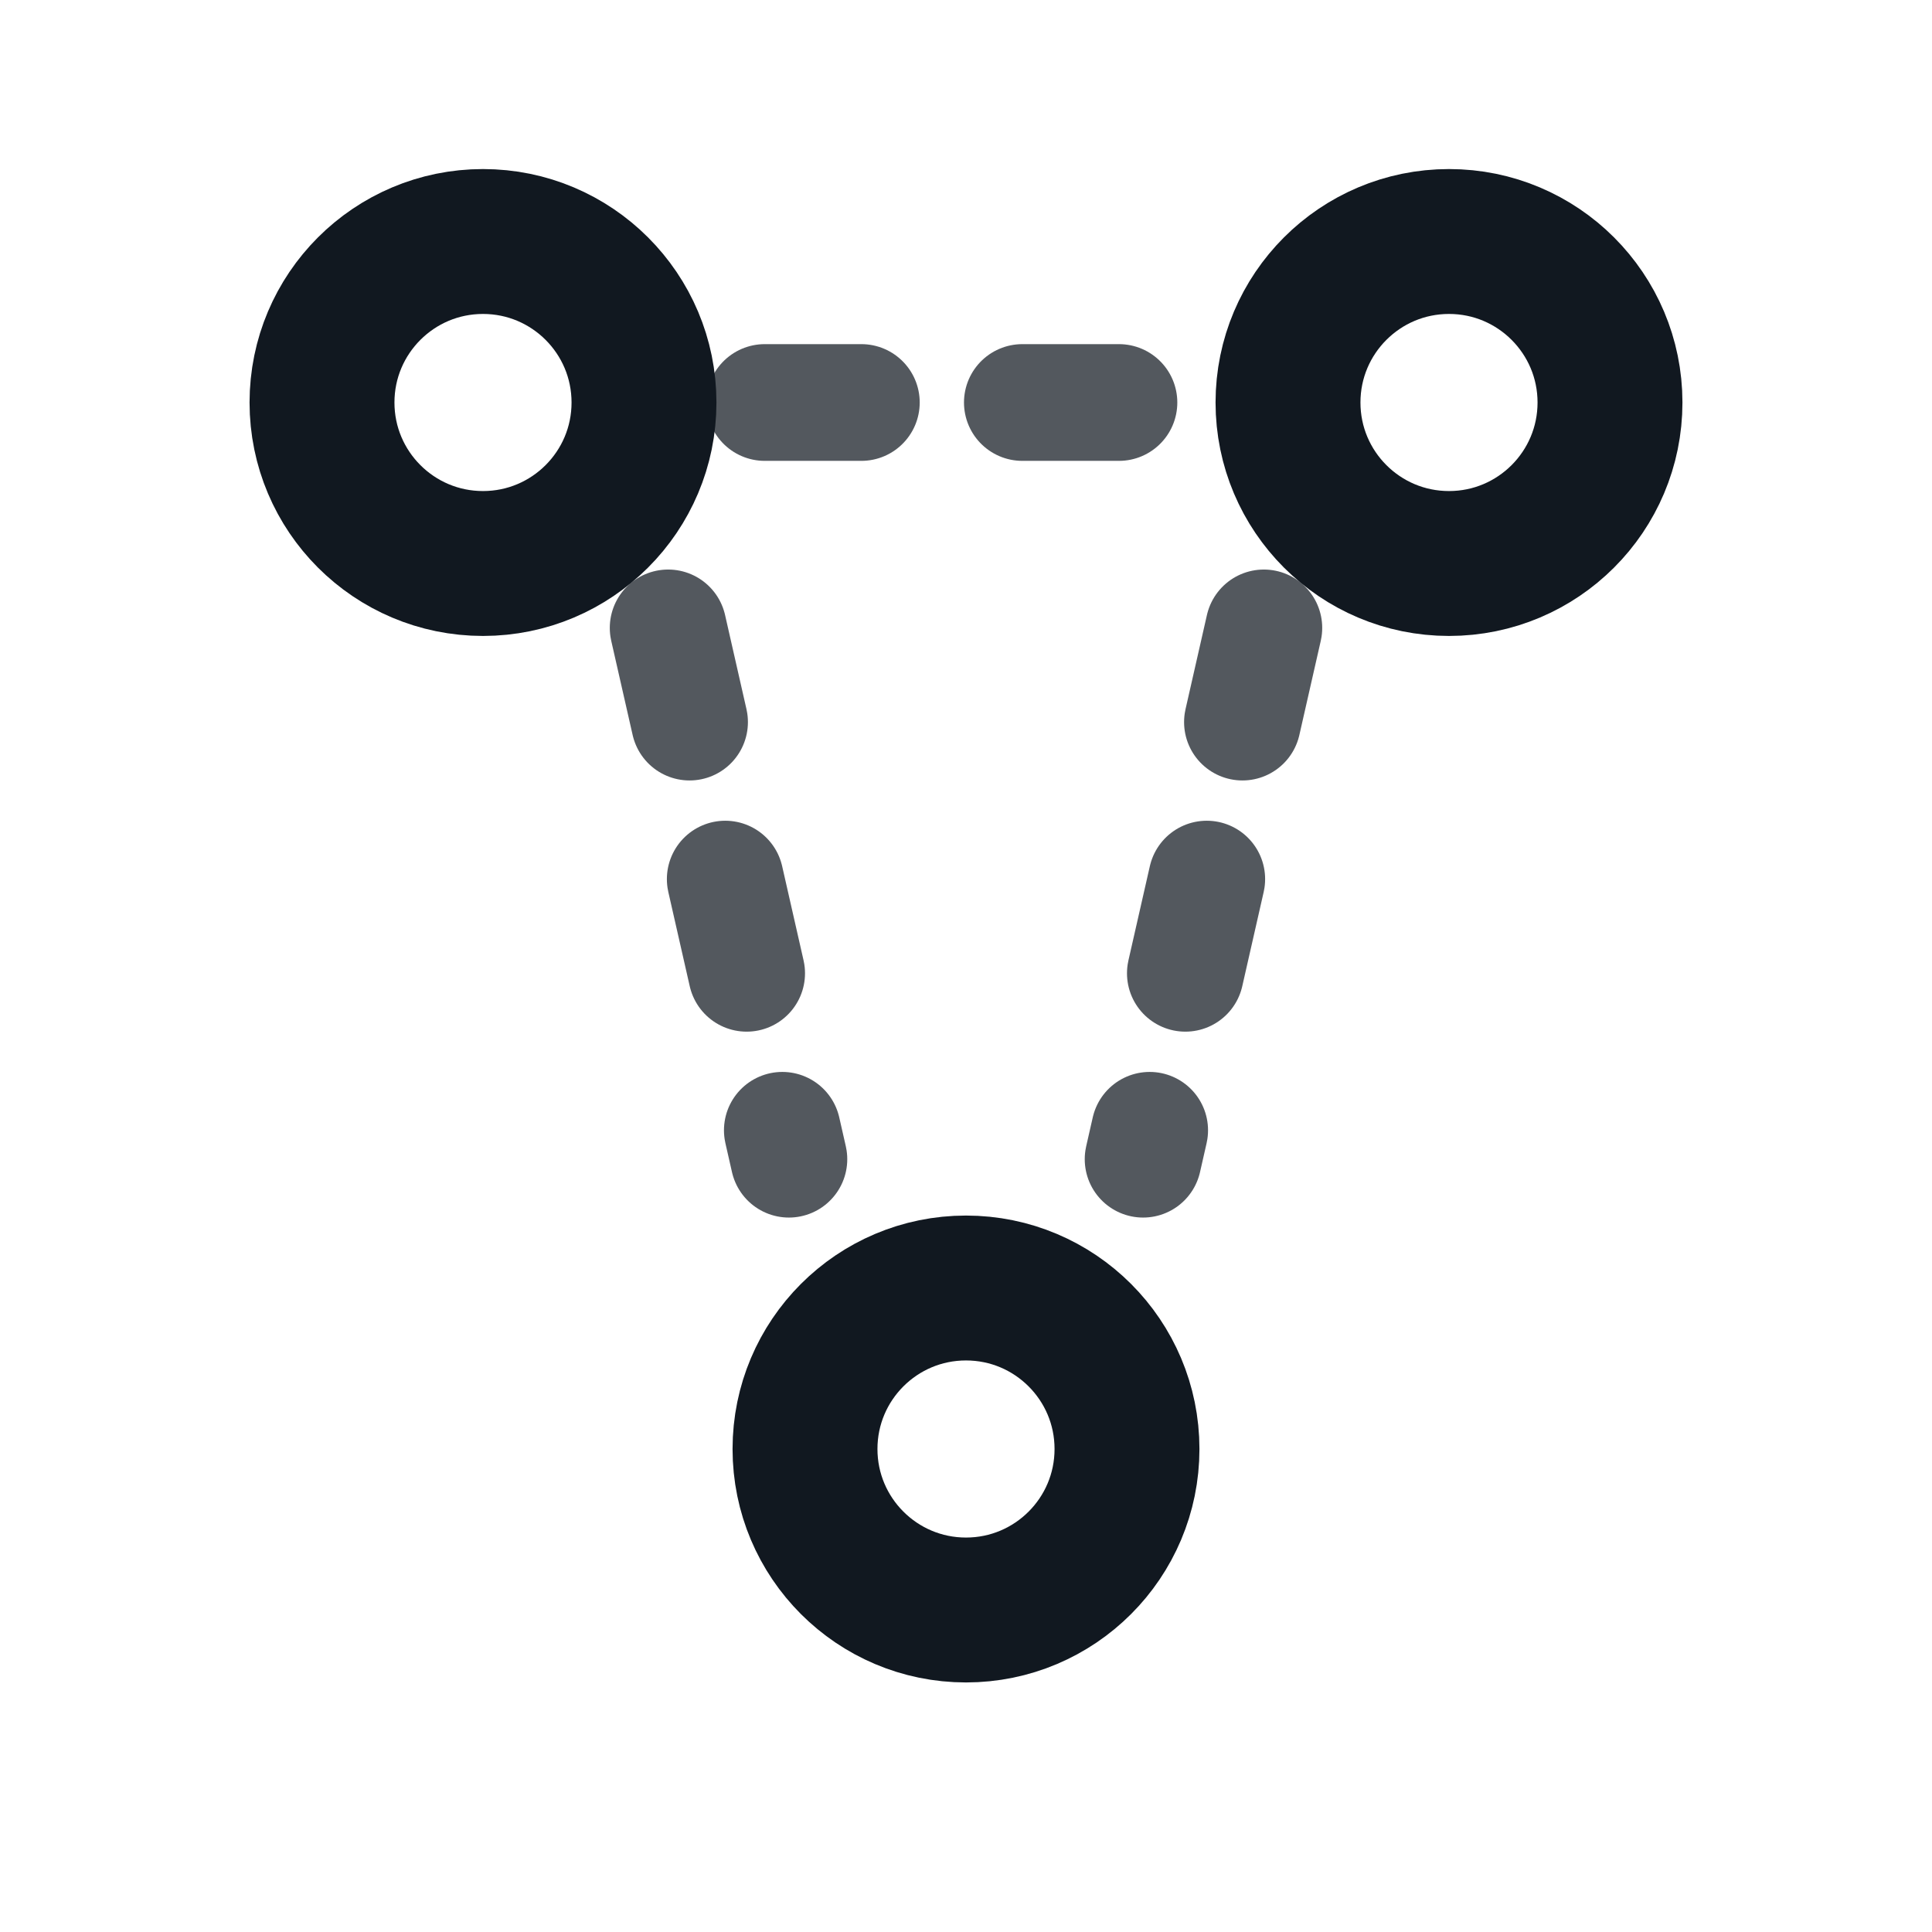
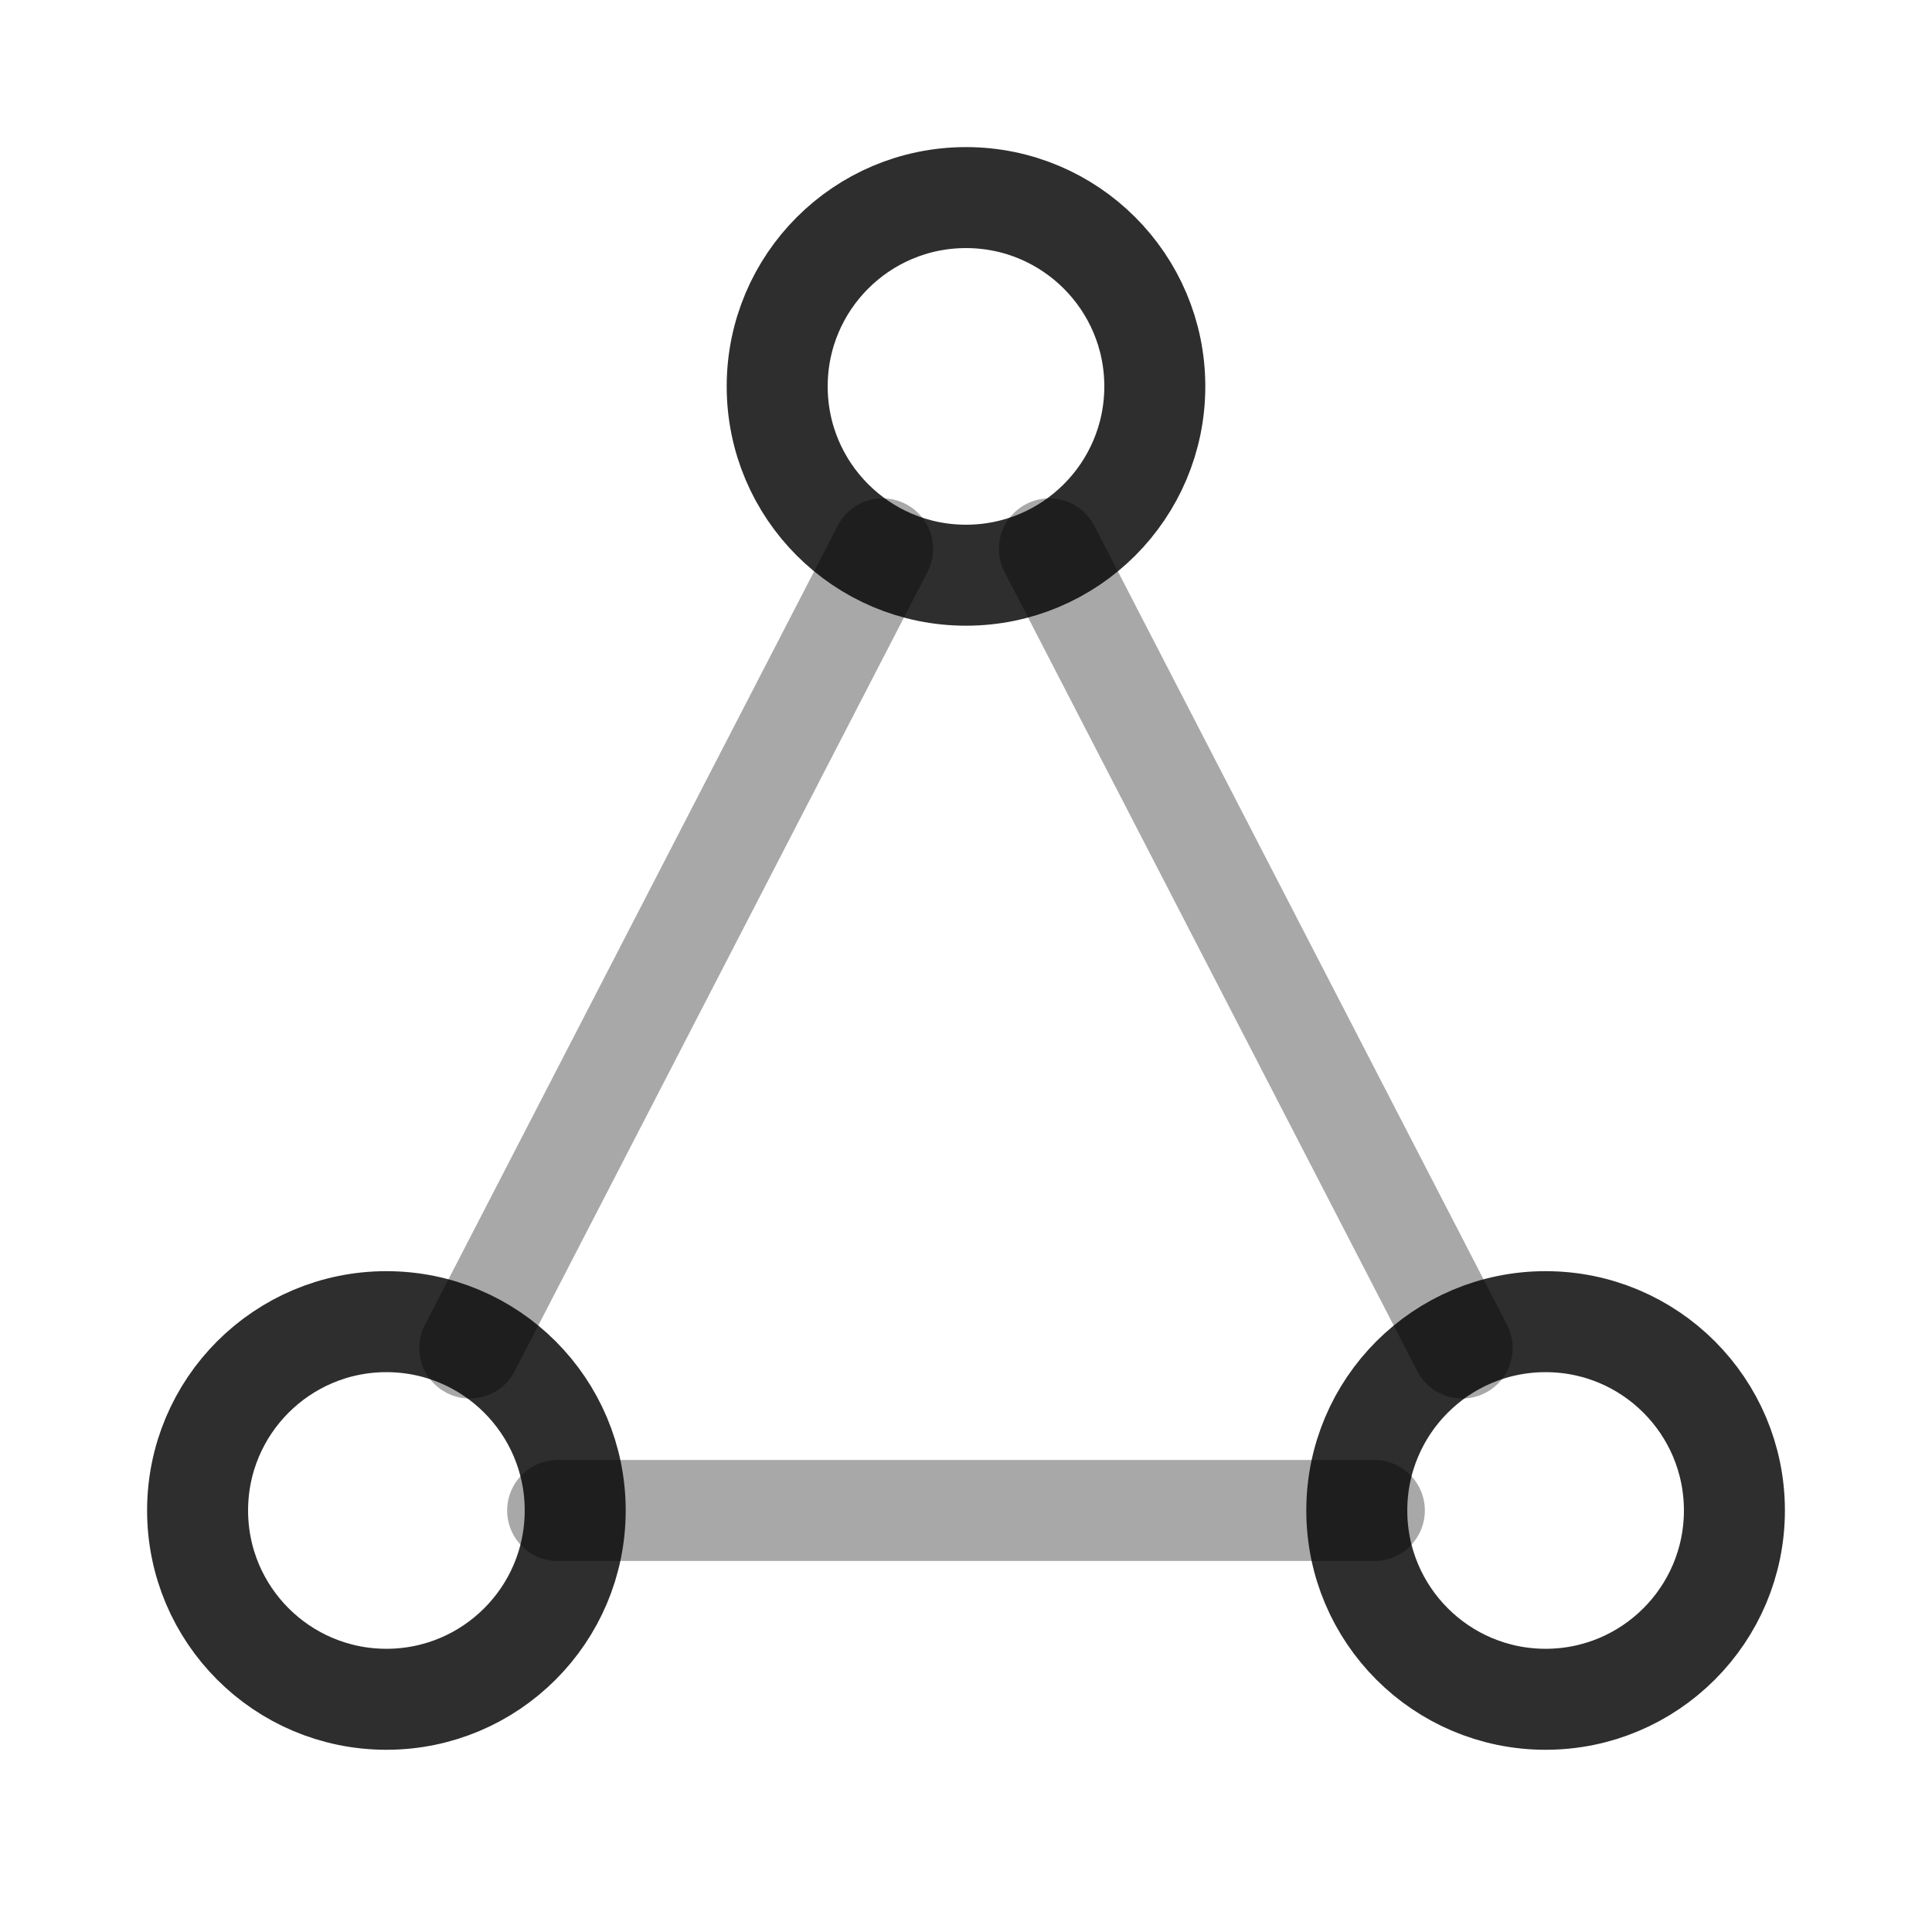
- <svg xmlns="http://www.w3.org/2000/svg" width="24" height="24" viewBox="0 0 24 24" fill="none">
-   <g color="#111820">
-     <path d="M8.3 7.8 9.8 14.4M15.7 7.8 14.2 14.4M9.5 5h5" stroke="currentColor" stroke-width="1.45" stroke-linecap="round" stroke-dasharray="1.2 2" opacity="0.72" />
-     <circle cx="6" cy="5" r="2" stroke="currentColor" stroke-width="1.8" />
-     <circle cx="18" cy="5" r="2" stroke="currentColor" stroke-width="1.8" />
-     <circle cx="12" cy="18" r="2" stroke="currentColor" stroke-width="1.8" />
+ <svg xmlns="http://www.w3.org/2000/svg" width="22" height="22" viewBox="0 0 22 22" fill="none">
+   <g color="#000000">
+     <path d="M10.05 6.25L5.35 15.35M6.35 17.2h9.3M16.65 15.35L11.95 6.25" stroke="currentColor" stroke-width="1.15" stroke-linecap="round" stroke-linejoin="round" opacity="0.34" />
+     <circle cx="11" cy="4.4" r="2.15" fill="none" stroke="currentColor" stroke-width="1.15" opacity="0.82" />
+     <circle cx="4.4" cy="17.2" r="2.15" fill="none" stroke="currentColor" stroke-width="1.15" opacity="0.82" />
+     <circle cx="17.6" cy="17.2" r="2.15" fill="none" stroke="currentColor" stroke-width="1.15" opacity="0.82" />
  </g>
</svg>
